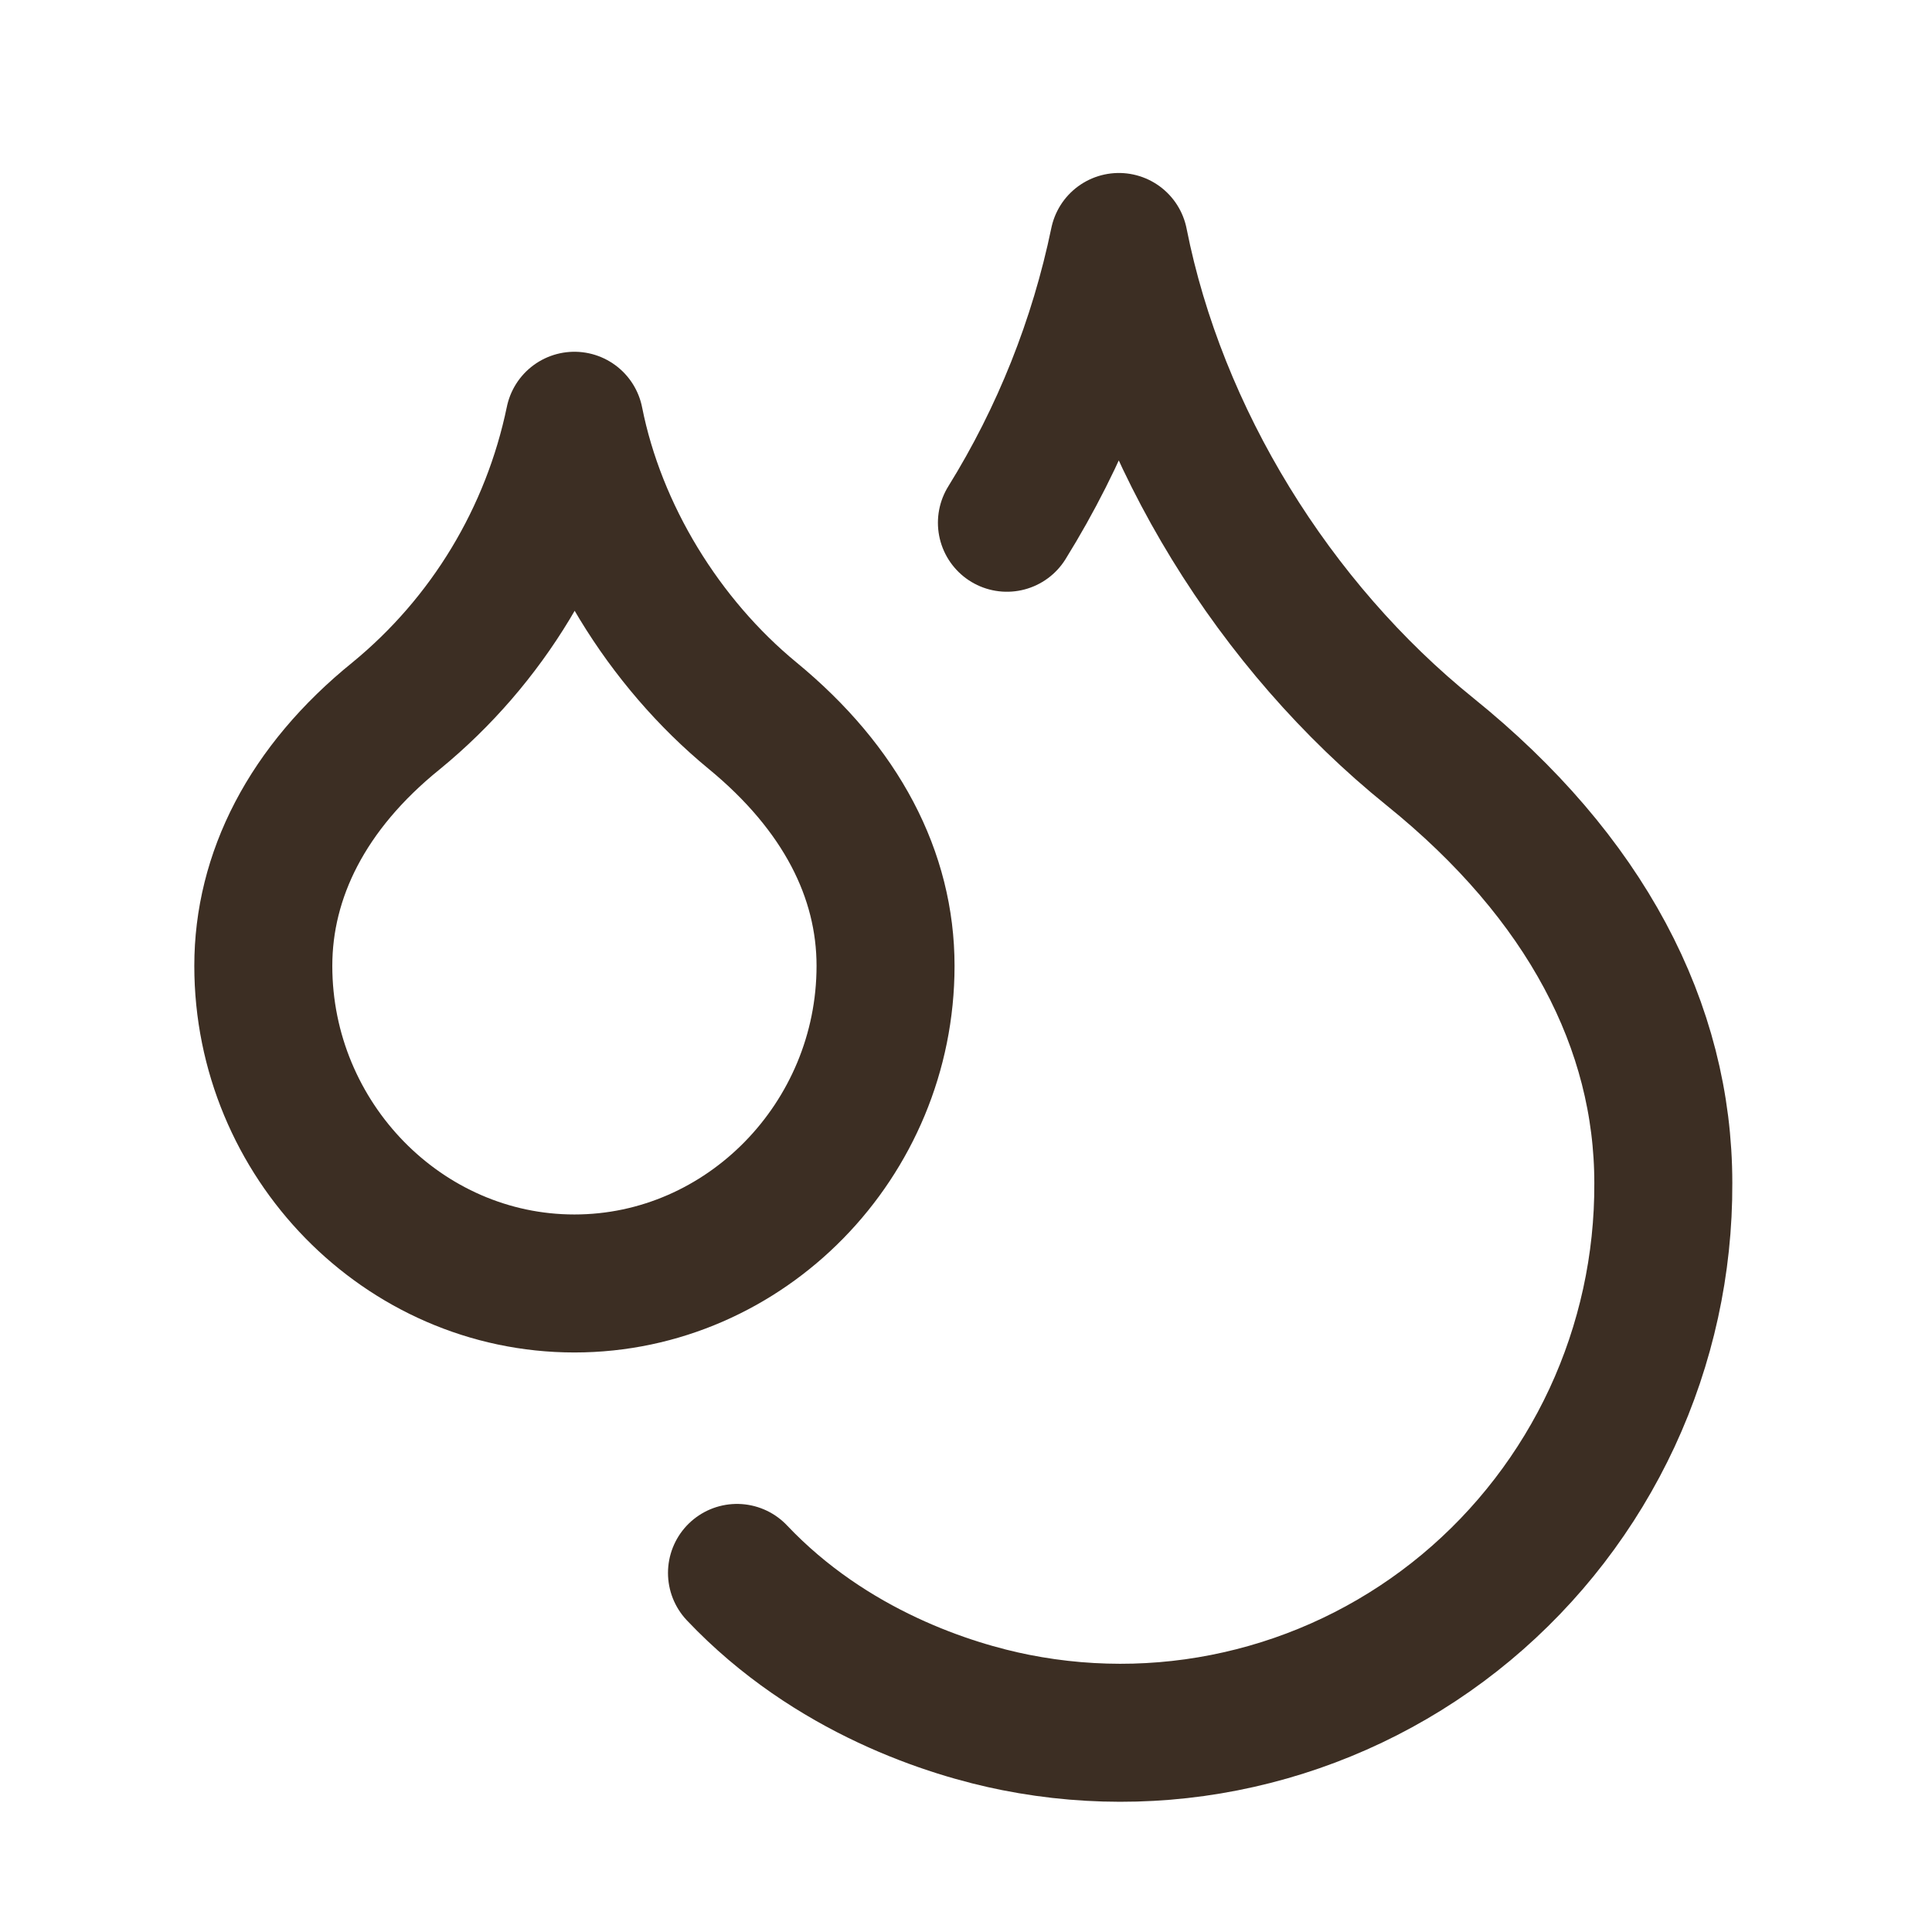
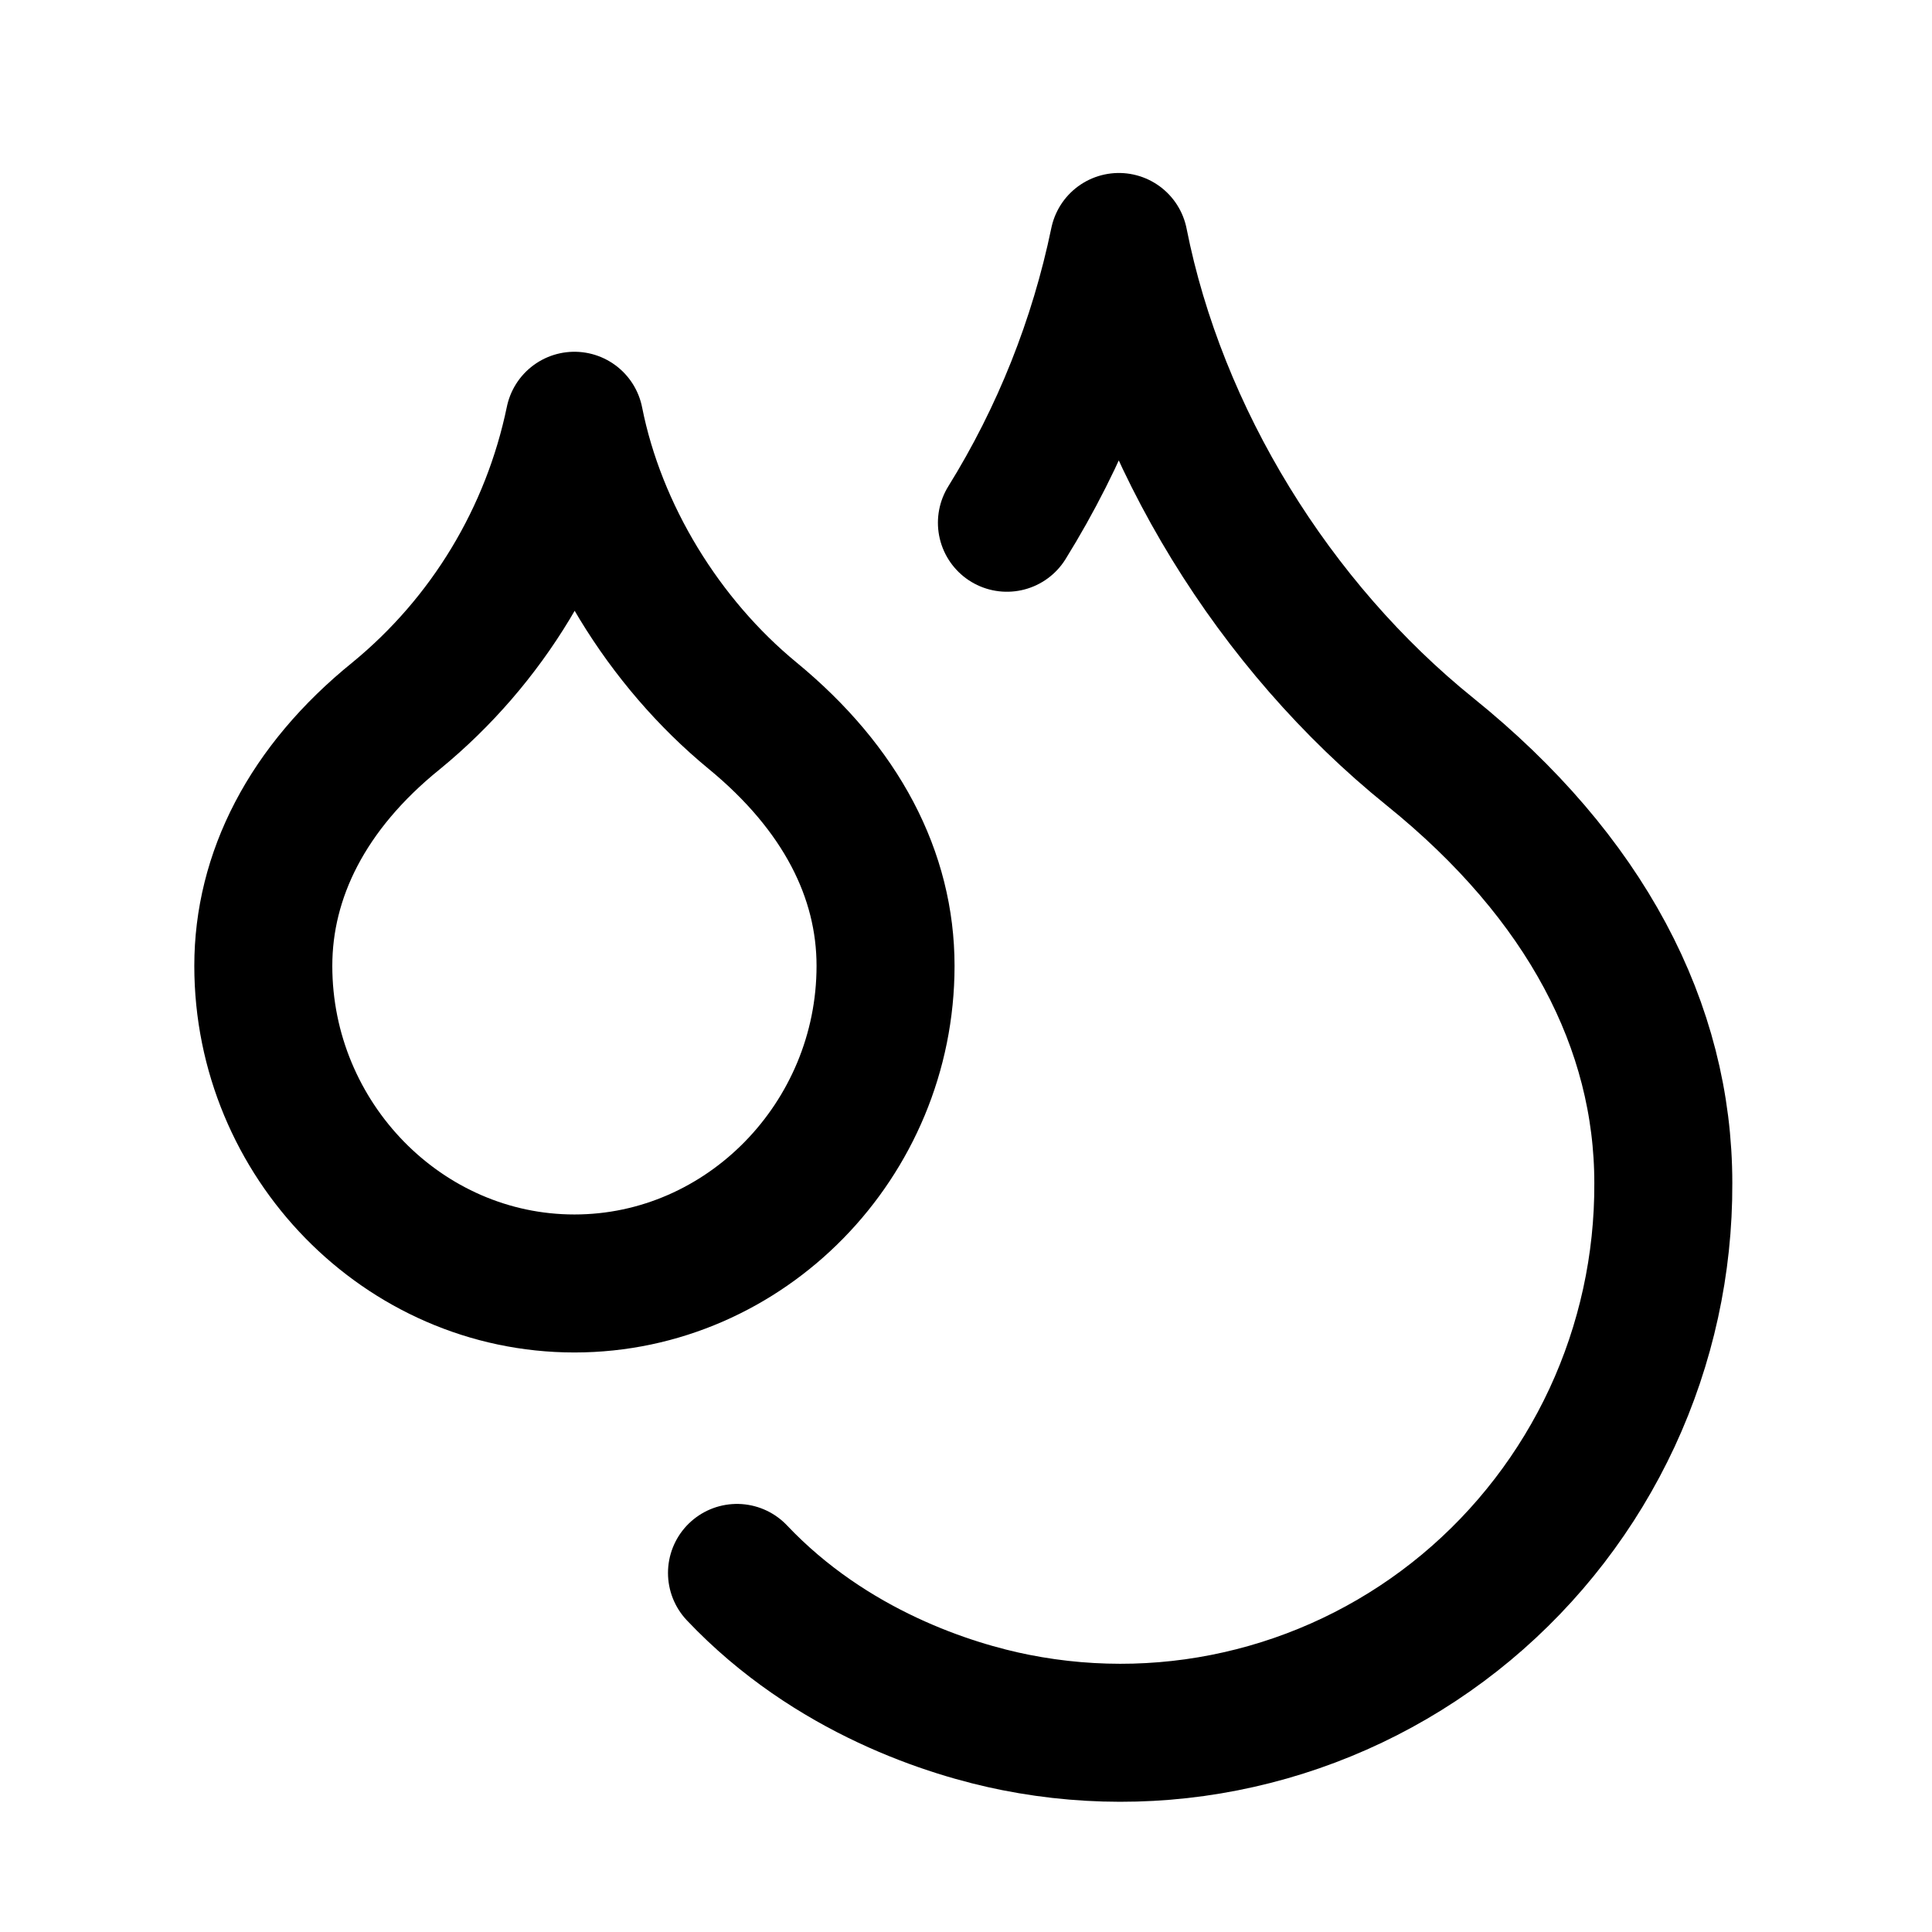
<svg xmlns="http://www.w3.org/2000/svg" width="28" height="28" viewBox="0 0 28 28" fill="none">
-   <path d="M14.593 7.576C15.368 6.327 15.917 4.949 16.216 3.507C16.779 6.348 18.47 9.076 20.725 10.895C22.979 12.713 24.106 14.873 24.106 17.146C24.111 18.321 23.857 19.482 23.363 20.546C22.868 21.609 22.146 22.549 21.248 23.297C20.35 24.045 19.298 24.582 18.169 24.87C17.039 25.159 15.861 25.19 14.718 24.963C13.787 24.779 12.042 24.233 10.681 22.796M8.325 18.601C10.805 18.601 12.834 16.521 12.834 13.998C12.834 12.679 12.192 11.429 10.907 10.372C9.622 9.315 8.652 7.746 8.325 6.098C7.977 7.779 7.065 9.288 5.744 10.372C4.448 11.418 3.816 12.691 3.816 13.998C3.816 16.521 5.845 18.601 8.325 18.601Z" stroke="#3C2E23" stroke-width="2" stroke-linecap="round" stroke-linejoin="round" />
+   <path d="M14.593 7.576C15.368 6.327 15.917 4.949 16.216 3.507C16.779 6.348 18.47 9.076 20.725 10.895C22.979 12.713 24.106 14.873 24.106 17.146C24.111 18.321 23.857 19.482 23.363 20.546C22.868 21.609 22.146 22.549 21.248 23.297C20.35 24.045 19.298 24.582 18.169 24.87C17.039 25.159 15.861 25.19 14.718 24.963C13.787 24.779 12.042 24.233 10.681 22.796M8.325 18.601C10.805 18.601 12.834 16.521 12.834 13.998C12.834 12.679 12.192 11.429 10.907 10.372C9.622 9.315 8.652 7.746 8.325 6.098C7.977 7.779 7.065 9.288 5.744 10.372C4.448 11.418 3.816 12.691 3.816 13.998C3.816 16.521 5.845 18.601 8.325 18.601Z" stroke="currentColor" stroke-width="2" stroke-linecap="round" stroke-linejoin="round" />
</svg>
